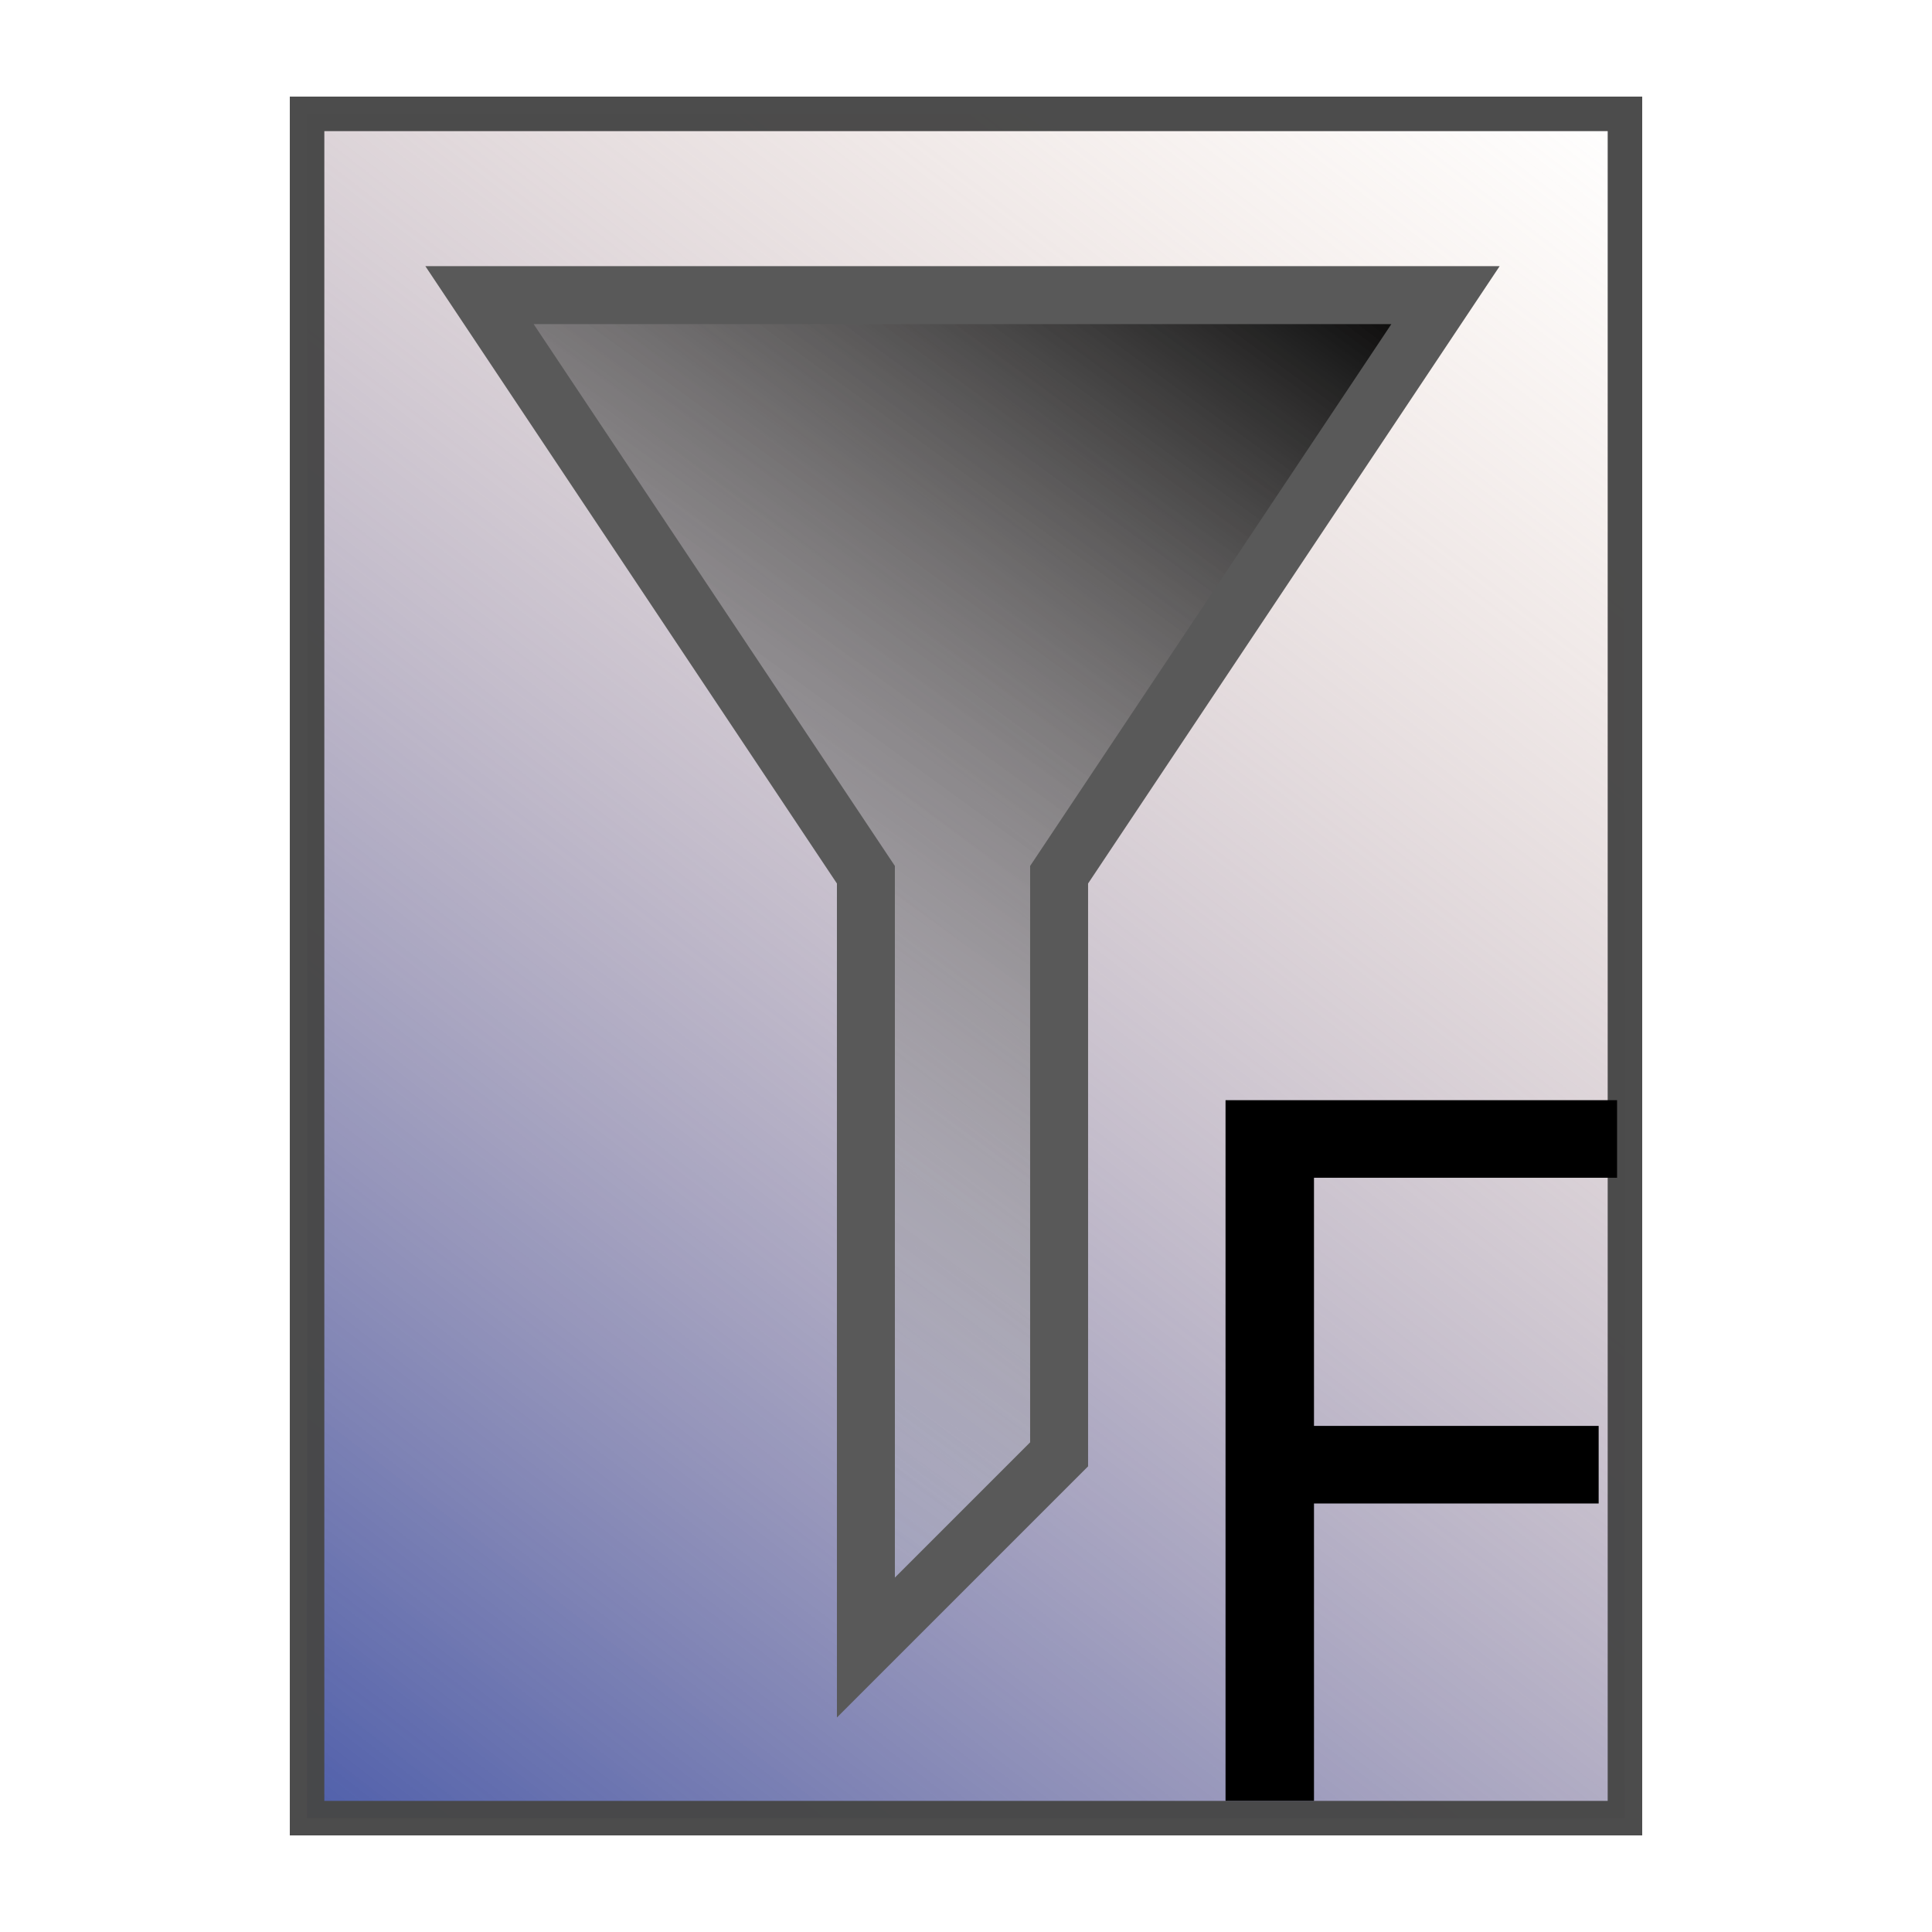
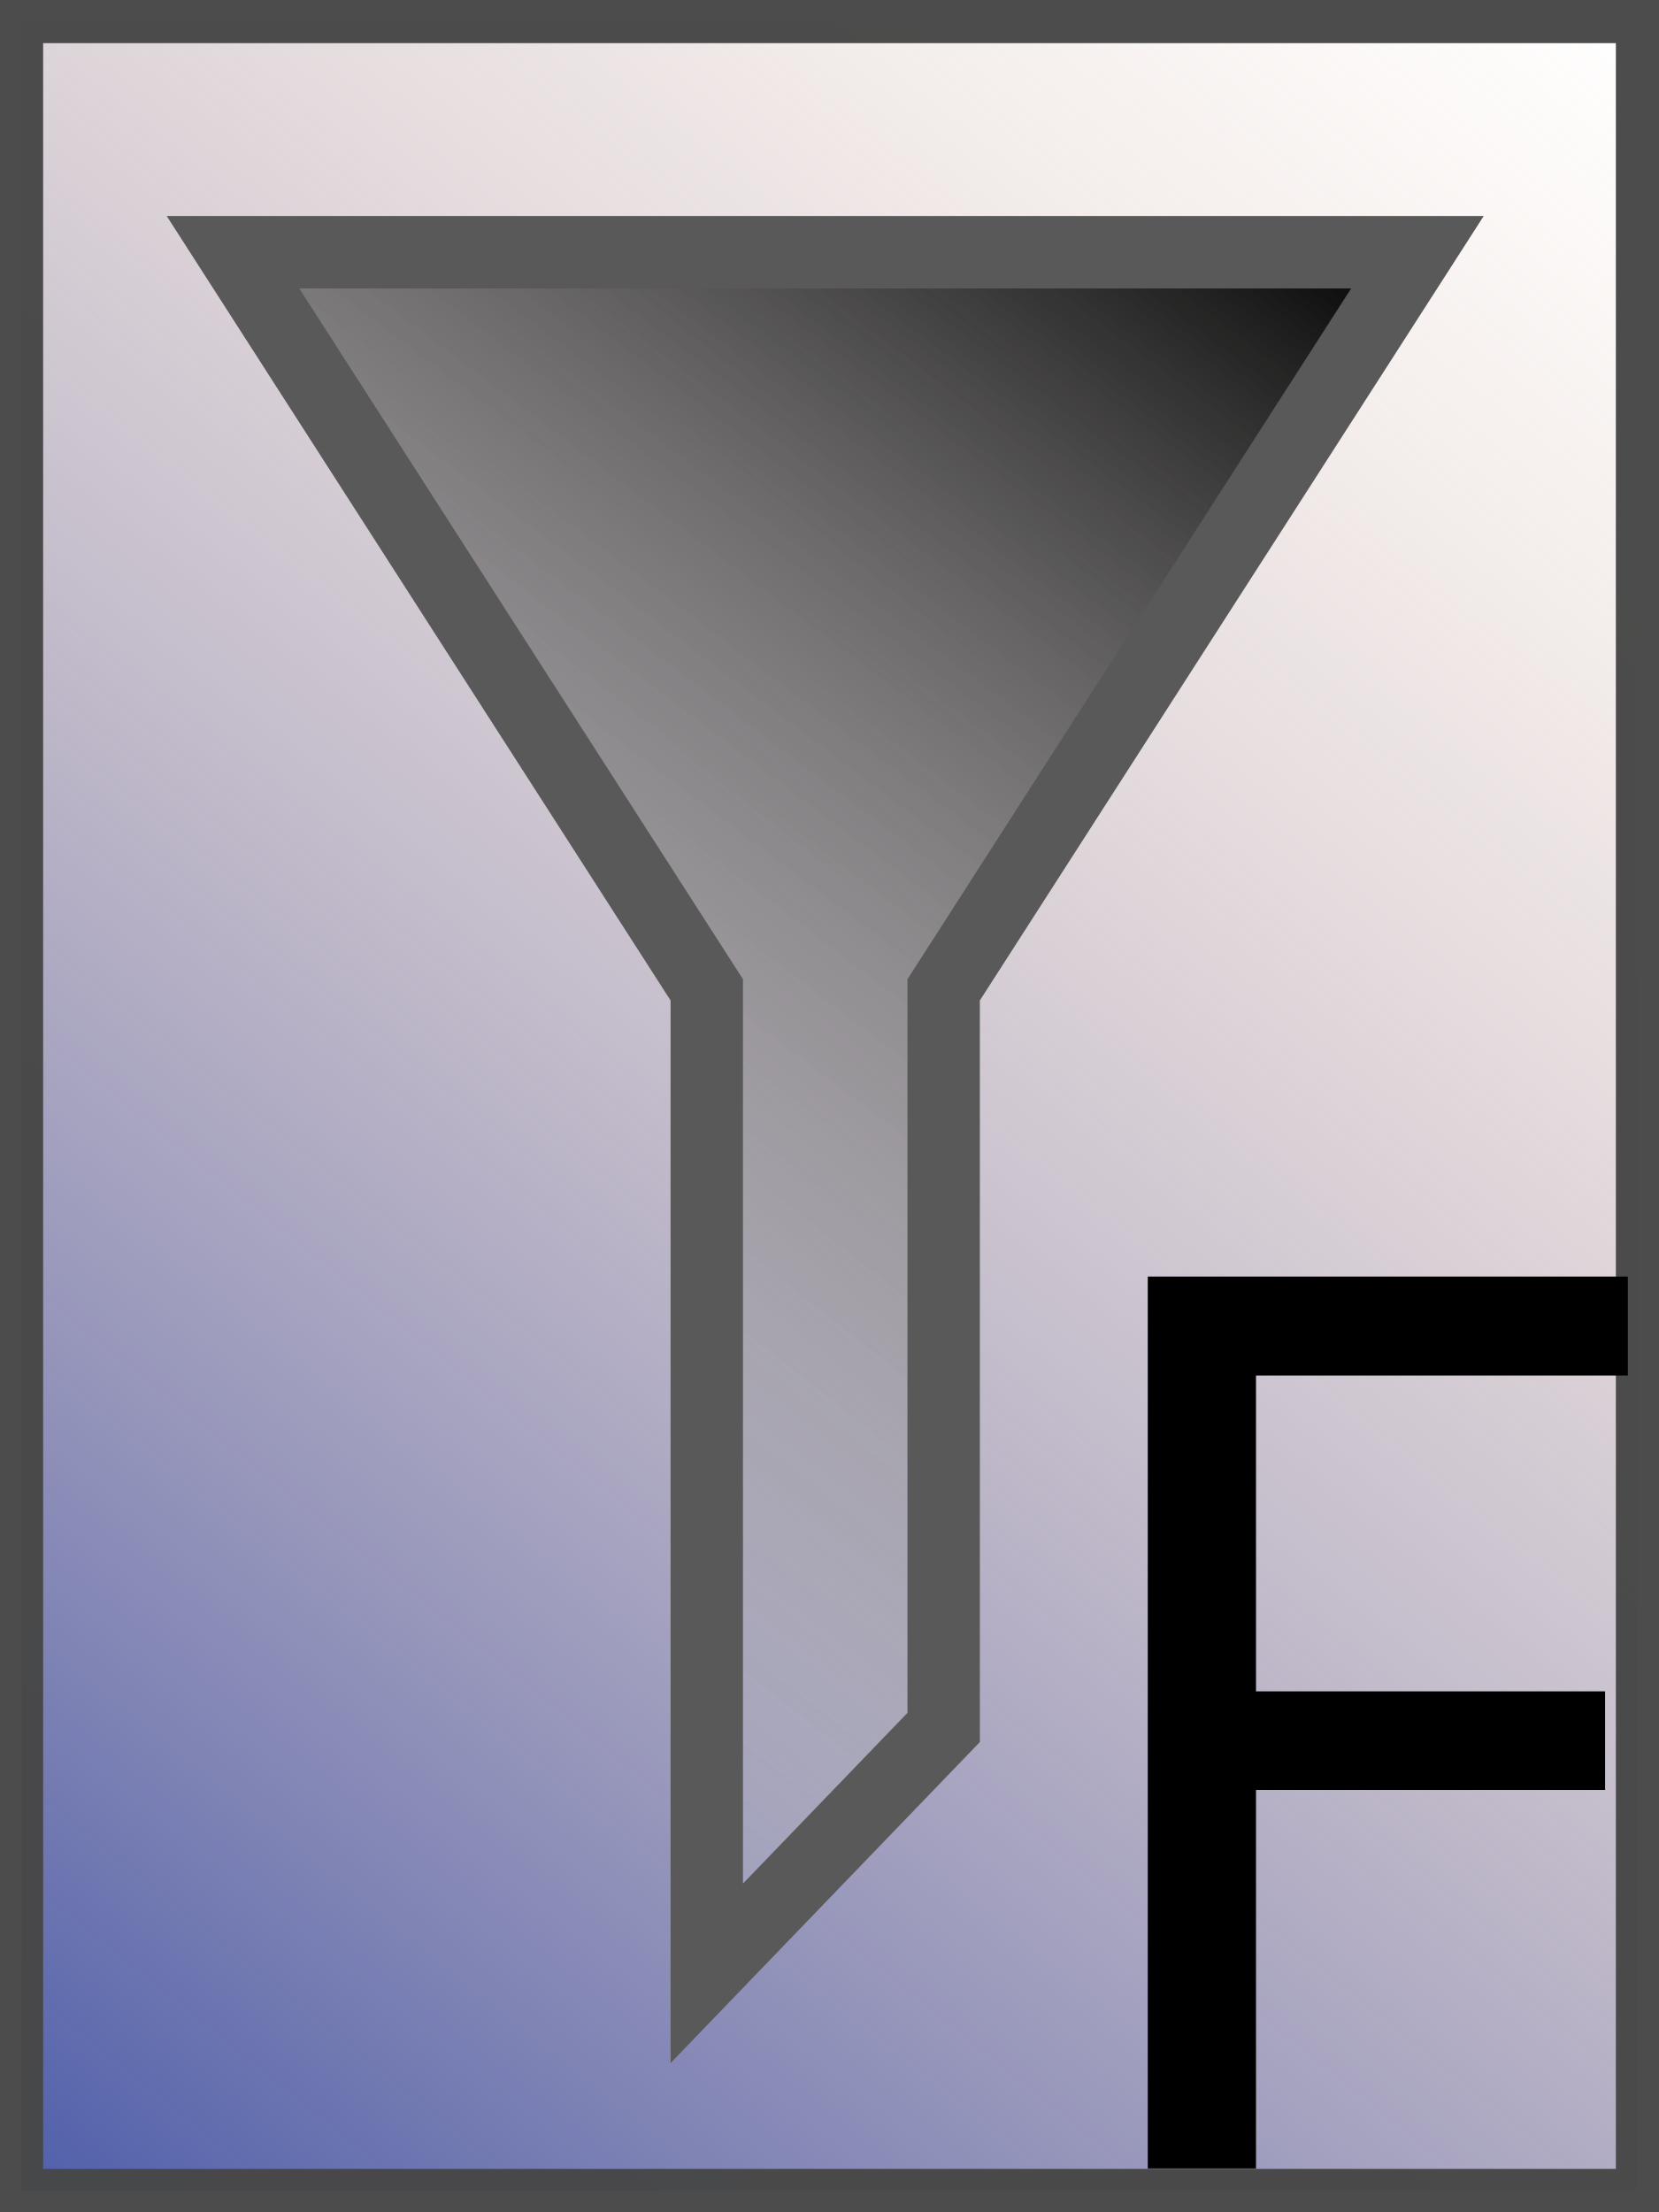
- <svg xmlns="http://www.w3.org/2000/svg" xmlns:xlink="http://www.w3.org/1999/xlink" width="100mm" height="100mm" viewBox="0 0 100 100" version="1.1" id="svg4517">
+ <svg xmlns="http://www.w3.org/2000/svg" xmlns:xlink="http://www.w3.org/1999/xlink" width="75mm" height="100mm" viewBox="0 0 75 100" version="1.1" id="svg4517">
  <defs id="defs4511">
    <linearGradient id="linearGradient5821">
      <stop style="stop-color:#f9f9f9;stop-opacity:0.063" offset="0" id="stop5817" />
      <stop style="stop-color:#000000;stop-opacity:1" offset="1" id="stop5819" />
    </linearGradient>
    <linearGradient id="linearGradient5414-8">
      <stop id="stop5515" offset="0" style="stop-color:#4f5fab;stop-opacity:1" />
      <stop id="stop5517" offset="1" style="stop-color:#d7a98e;stop-opacity:0" />
    </linearGradient>
-     <linearGradient xlink:href="#linearGradient5414-8" id="linearGradient5416" x1="15.894" y1="291.106" x2="84.106" y2="202.894" gradientUnits="userSpaceOnUse" />
-     <linearGradient xlink:href="#linearGradient5821" id="linearGradient5823" x1="22.551" y1="284.15" x2="74.819" y2="212.276" gradientUnits="userSpaceOnUse" />
+     <linearGradient xlink:href="#linearGradient5414-8" id="linearGradient5416" x1="15.894" y1="291.106" x2="84.106" y2="202.894" gradientUnits="userSpaceOnUse" gradientTransform="matrix(1.070915,0,0,1.111518,-16.04575,-27.54497)" />
+     <linearGradient xlink:href="#linearGradient5821" id="linearGradient5823" x1="22.551" y1="284.15" x2="74.819" y2="212.276" gradientUnits="userSpaceOnUse" gradientTransform="matrix(1.070915,0,0,1.111518,-16.04575,-27.54497)" />
  </defs>
  <g id="layer1" transform="translate(0,-197)">
-     <rect style="fill:url(#linearGradient5416);fill-opacity:1;fill-rule:nonzero;stroke:#474747;stroke-width:1.787;stroke-miterlimit:4;stroke-dasharray:none;stroke-opacity:0.971;opacity:1" id="rect5081" width="68.213" height="88.213" x="15.894" y="202.894" />
-     <path style="fill:url(#linearGradient5823);fill-rule:evenodd;stroke:#595959;stroke-width:3;stroke-linecap:butt;stroke-linejoin:miter;stroke-miterlimit:4;stroke-dasharray:none;stroke-opacity:1;fill-opacity:1" d="m 44.819,242.276 v 40 l 10,-10 v -30 l 20,-30 h -50 z" id="path5813" />
-     <text xml:space="preserve" style="font-style:normal;font-weight:normal;font-size:10.583px;line-height:6.615px;font-family:sans-serif;letter-spacing:0px;word-spacing:0px;fill:#000000;fill-opacity:1;stroke:none;stroke-width:0.265px;stroke-linecap:butt;stroke-linejoin:miter;stroke-opacity:1" x="58.511" y="290.21" id="text4505">
-       <tspan id="tspan4503" x="58.511" y="290.21" style="font-style:normal;font-variant:normal;font-weight:normal;font-stretch:normal;font-size:50.8px;font-family:cantarell;-inkscape-font-specification:cantarell;fill:#000000;fill-opacity:1;stroke-width:0.265px">F</tspan>
+     <rect style="opacity:1;fill:url(#linearGradient5416);fill-opacity:1;fill-rule:nonzero;stroke:#474747;stroke-width:1.95;stroke-miterlimit:4;stroke-dasharray:none;stroke-opacity:0.971" id="rect5081" width="73.05" height="98.05" x="0.975" y="197.975" />
+     <path style="fill:url(#linearGradient5823);fill-opacity:1;fill-rule:evenodd;stroke:#595959;stroke-width:3.273;stroke-linecap:butt;stroke-linejoin:miter;stroke-miterlimit:4;stroke-dasharray:none;stroke-opacity:1" d="m 31.952,241.749 v 44.461 l 10.709,-11.115 v -33.346 l 21.418,-33.346 h -53.546 z" id="path5813" />
+     <text xml:space="preserve" style="font-style:normal;font-weight:normal;font-size:11.547px;line-height:7.217px;font-family:sans-serif;letter-spacing:0px;word-spacing:0px;fill:#000000;fill-opacity:1;stroke:none;stroke-width:0.289px;stroke-linecap:butt;stroke-linejoin:miter;stroke-opacity:1" x="47.49" y="289.59" id="text4505" transform="scale(0.9815654,1.018781)">
+       <tspan id="tspan4503" x="47.49" y="289.59" style="font-style:normal;font-variant:normal;font-weight:normal;font-stretch:normal;font-size:55.424px;font-family:cantarell;-inkscape-font-specification:cantarell;fill:#000000;fill-opacity:1;stroke-width:0.289px">F</tspan>
    </text>
  </g>
</svg>
